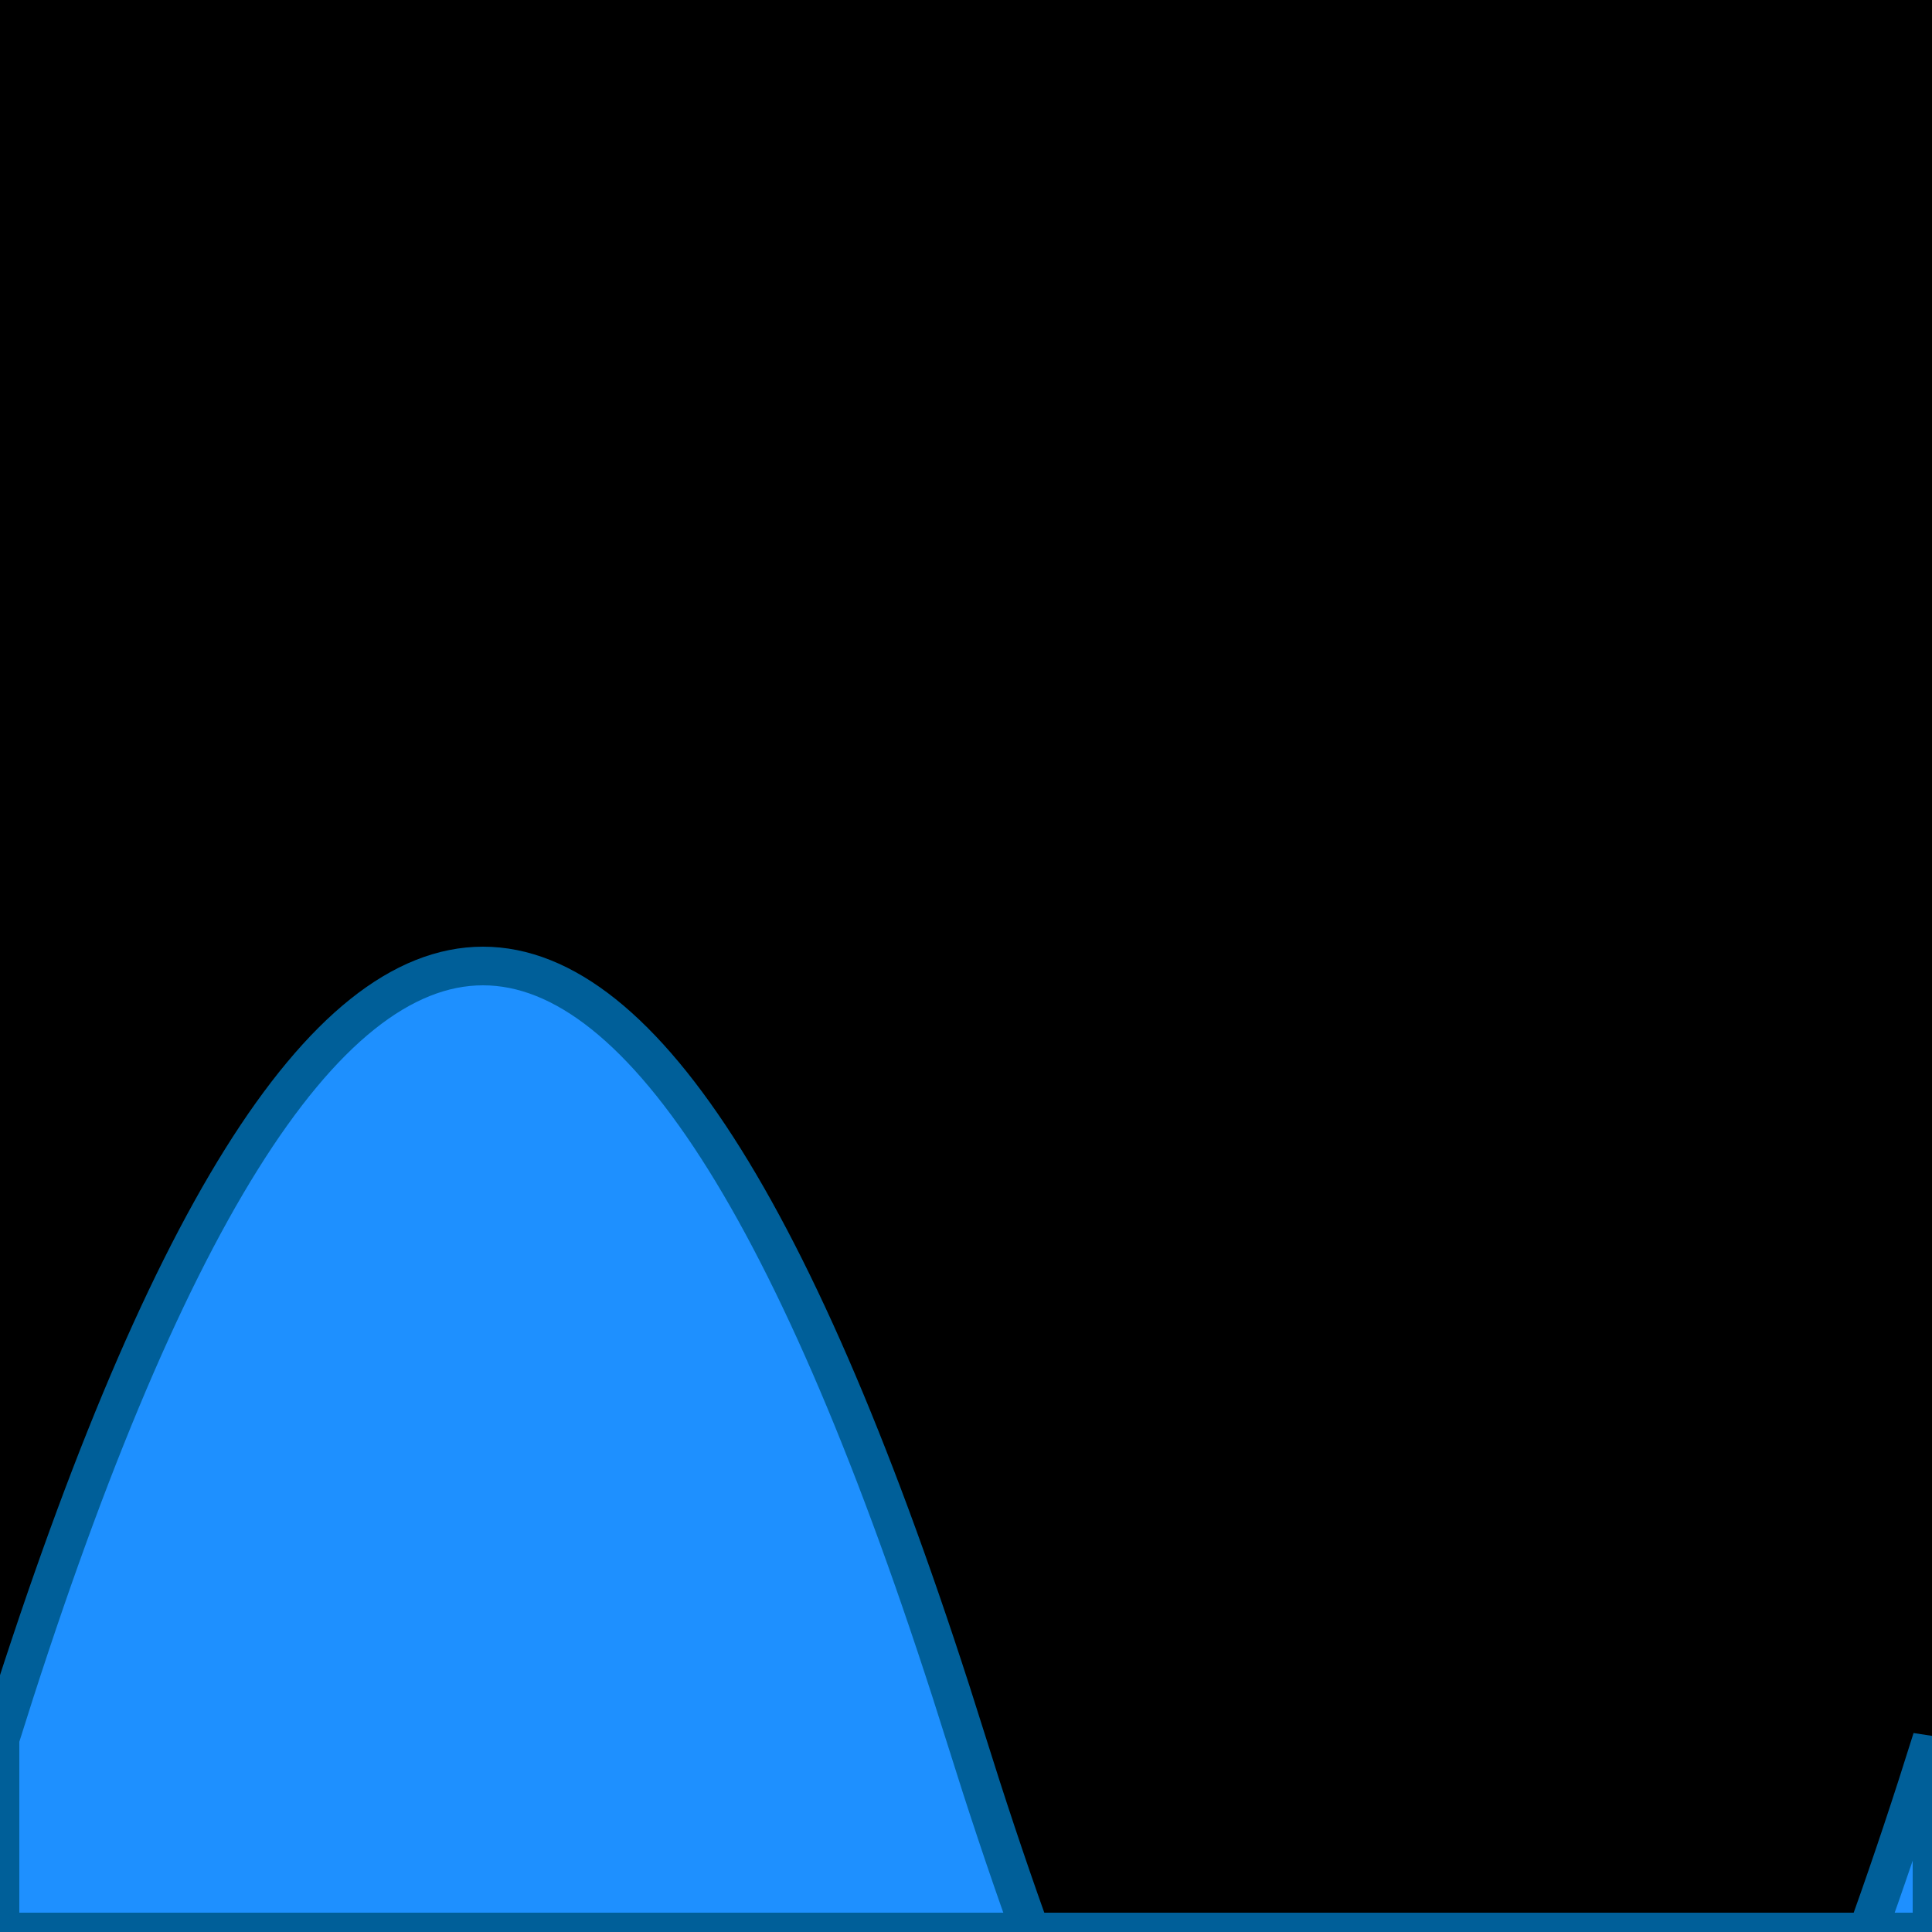
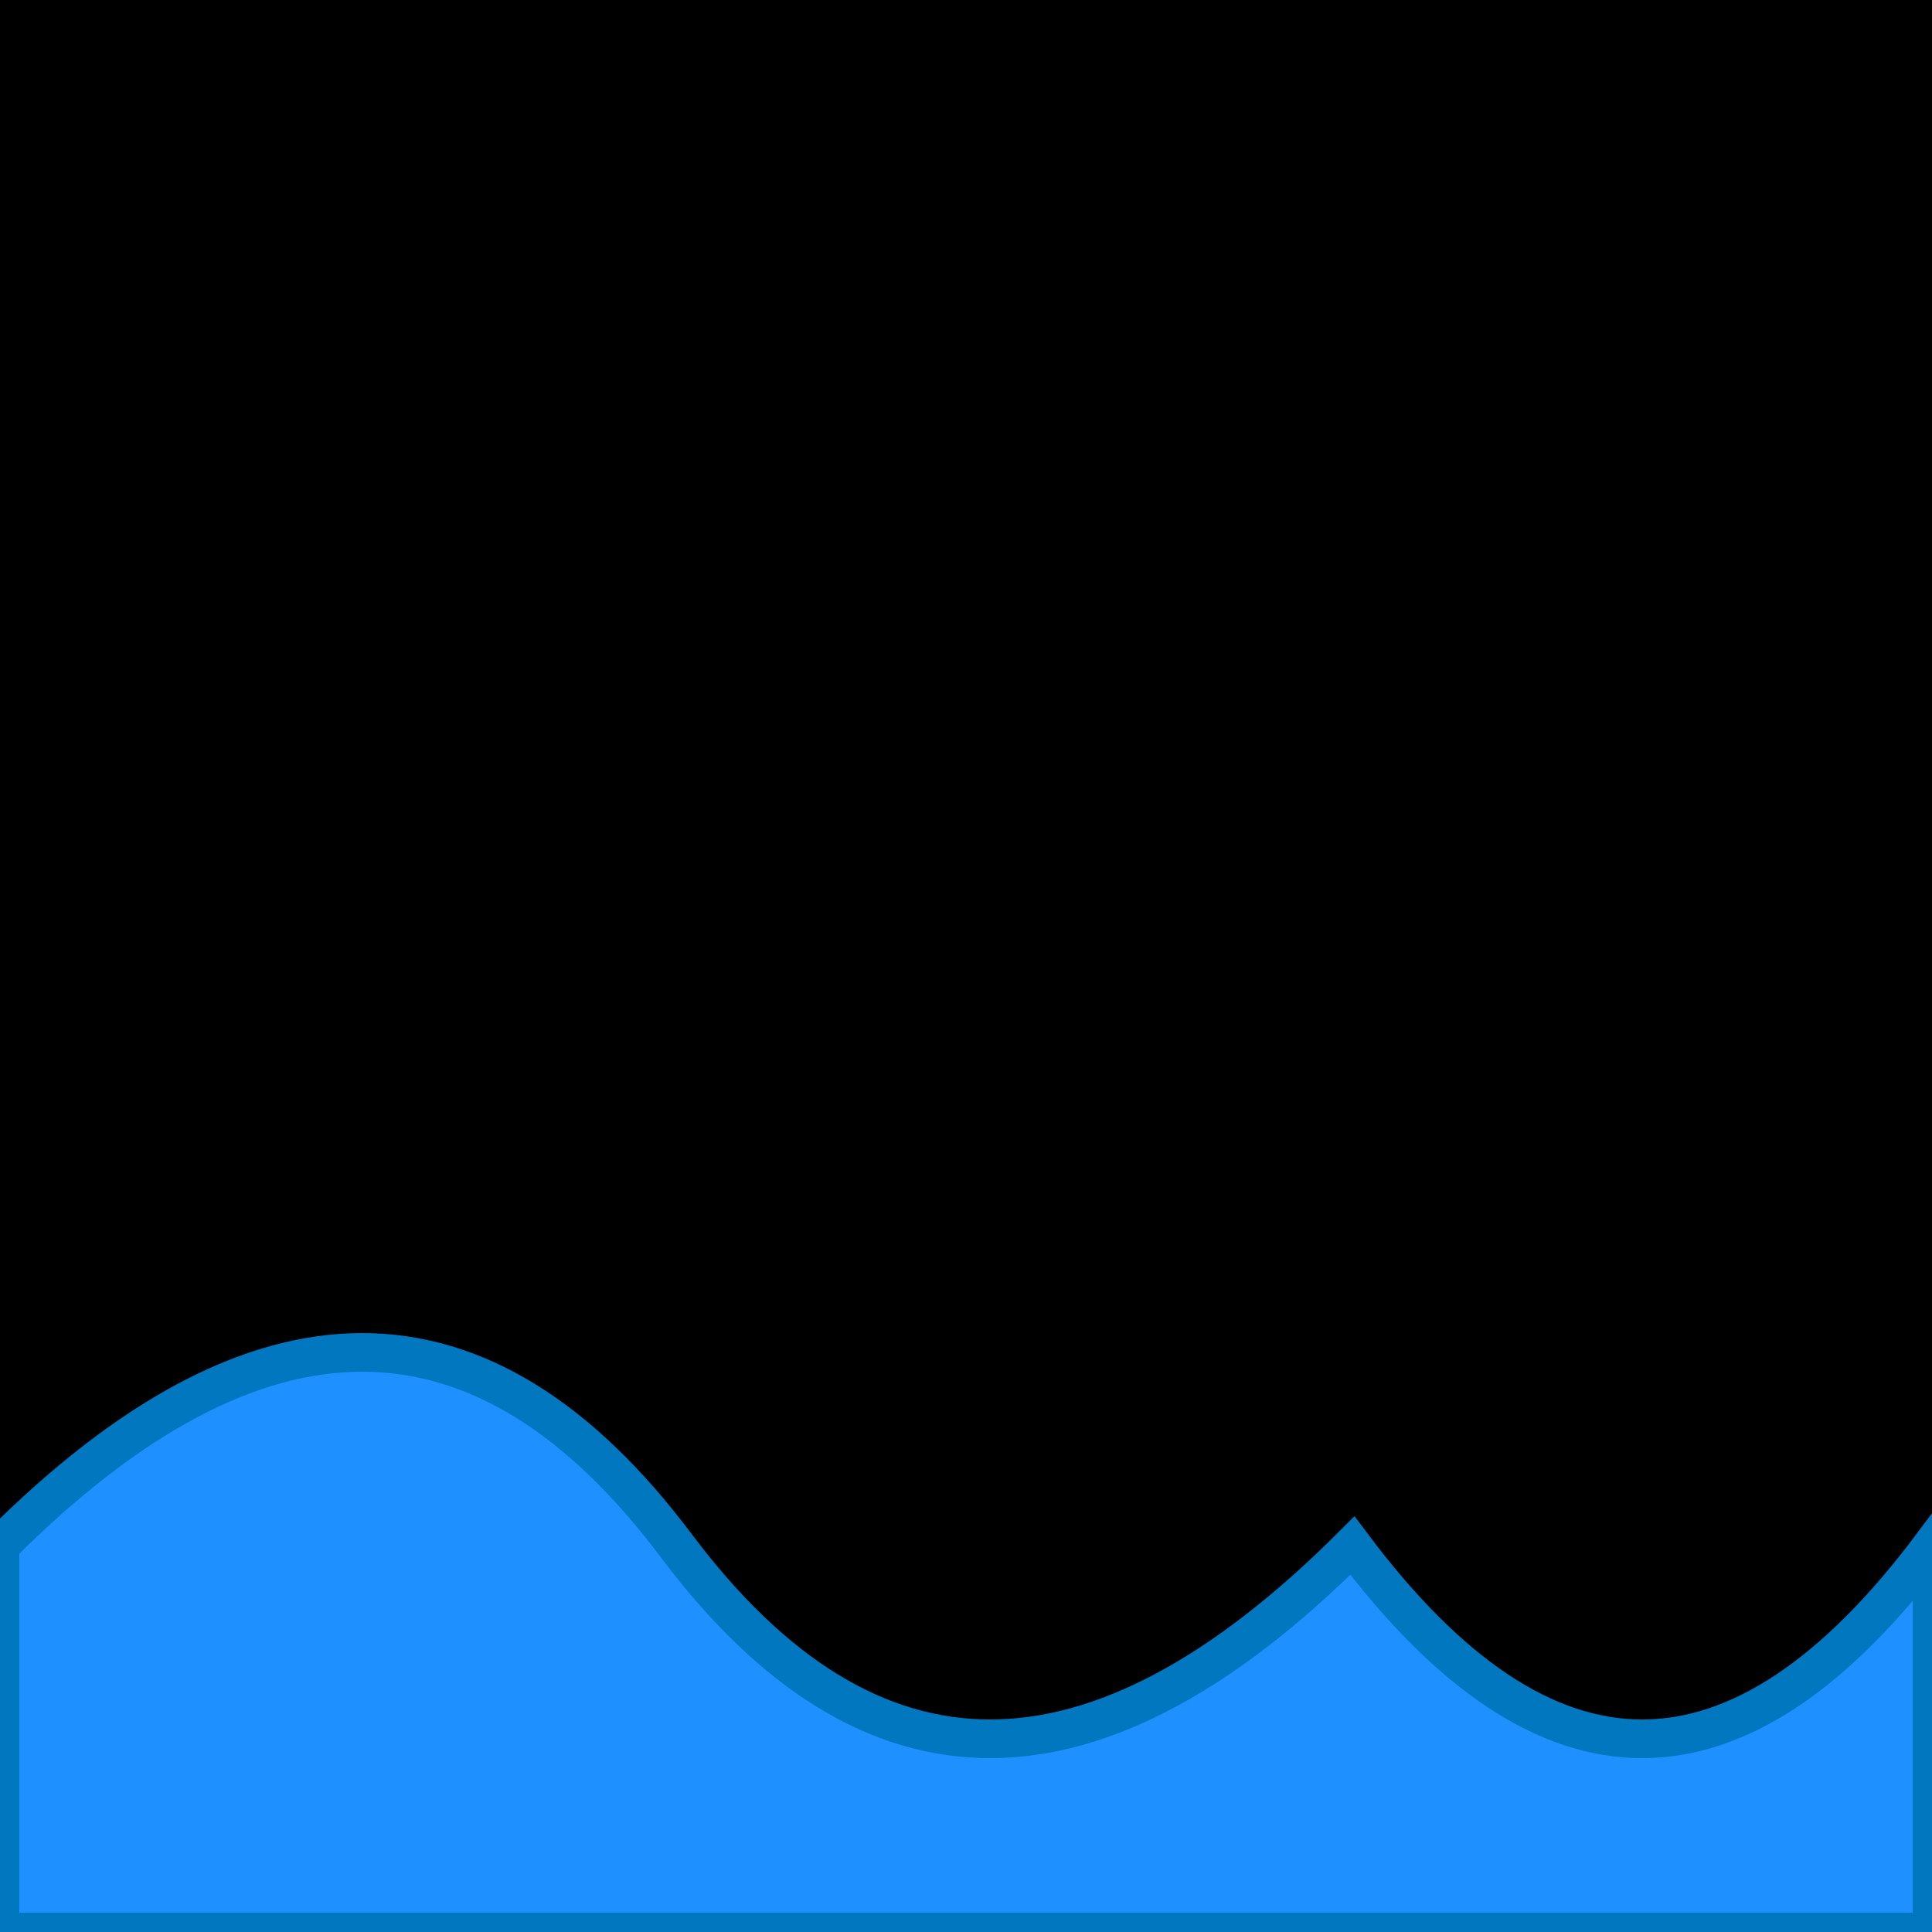
<svg xmlns="http://www.w3.org/2000/svg" width="16" height="16" viewBox="0 0 100 100">
  <rect x="0" y="0" width="100" height="100" fill="#000" />
-   <path d="M0,90 Q25,10 50,90 T100,90 L100,100 L0,100 Z" fill="#1e90ff" stroke="#005f99" stroke-width="2" />
+   <path d="M0,80 Q20,60 35,80 T70,80 Q85,100 100,80 L100,100 L0,100 Z" fill="#1e90ff" stroke="#0077be" stroke-width="2" />
</svg>
